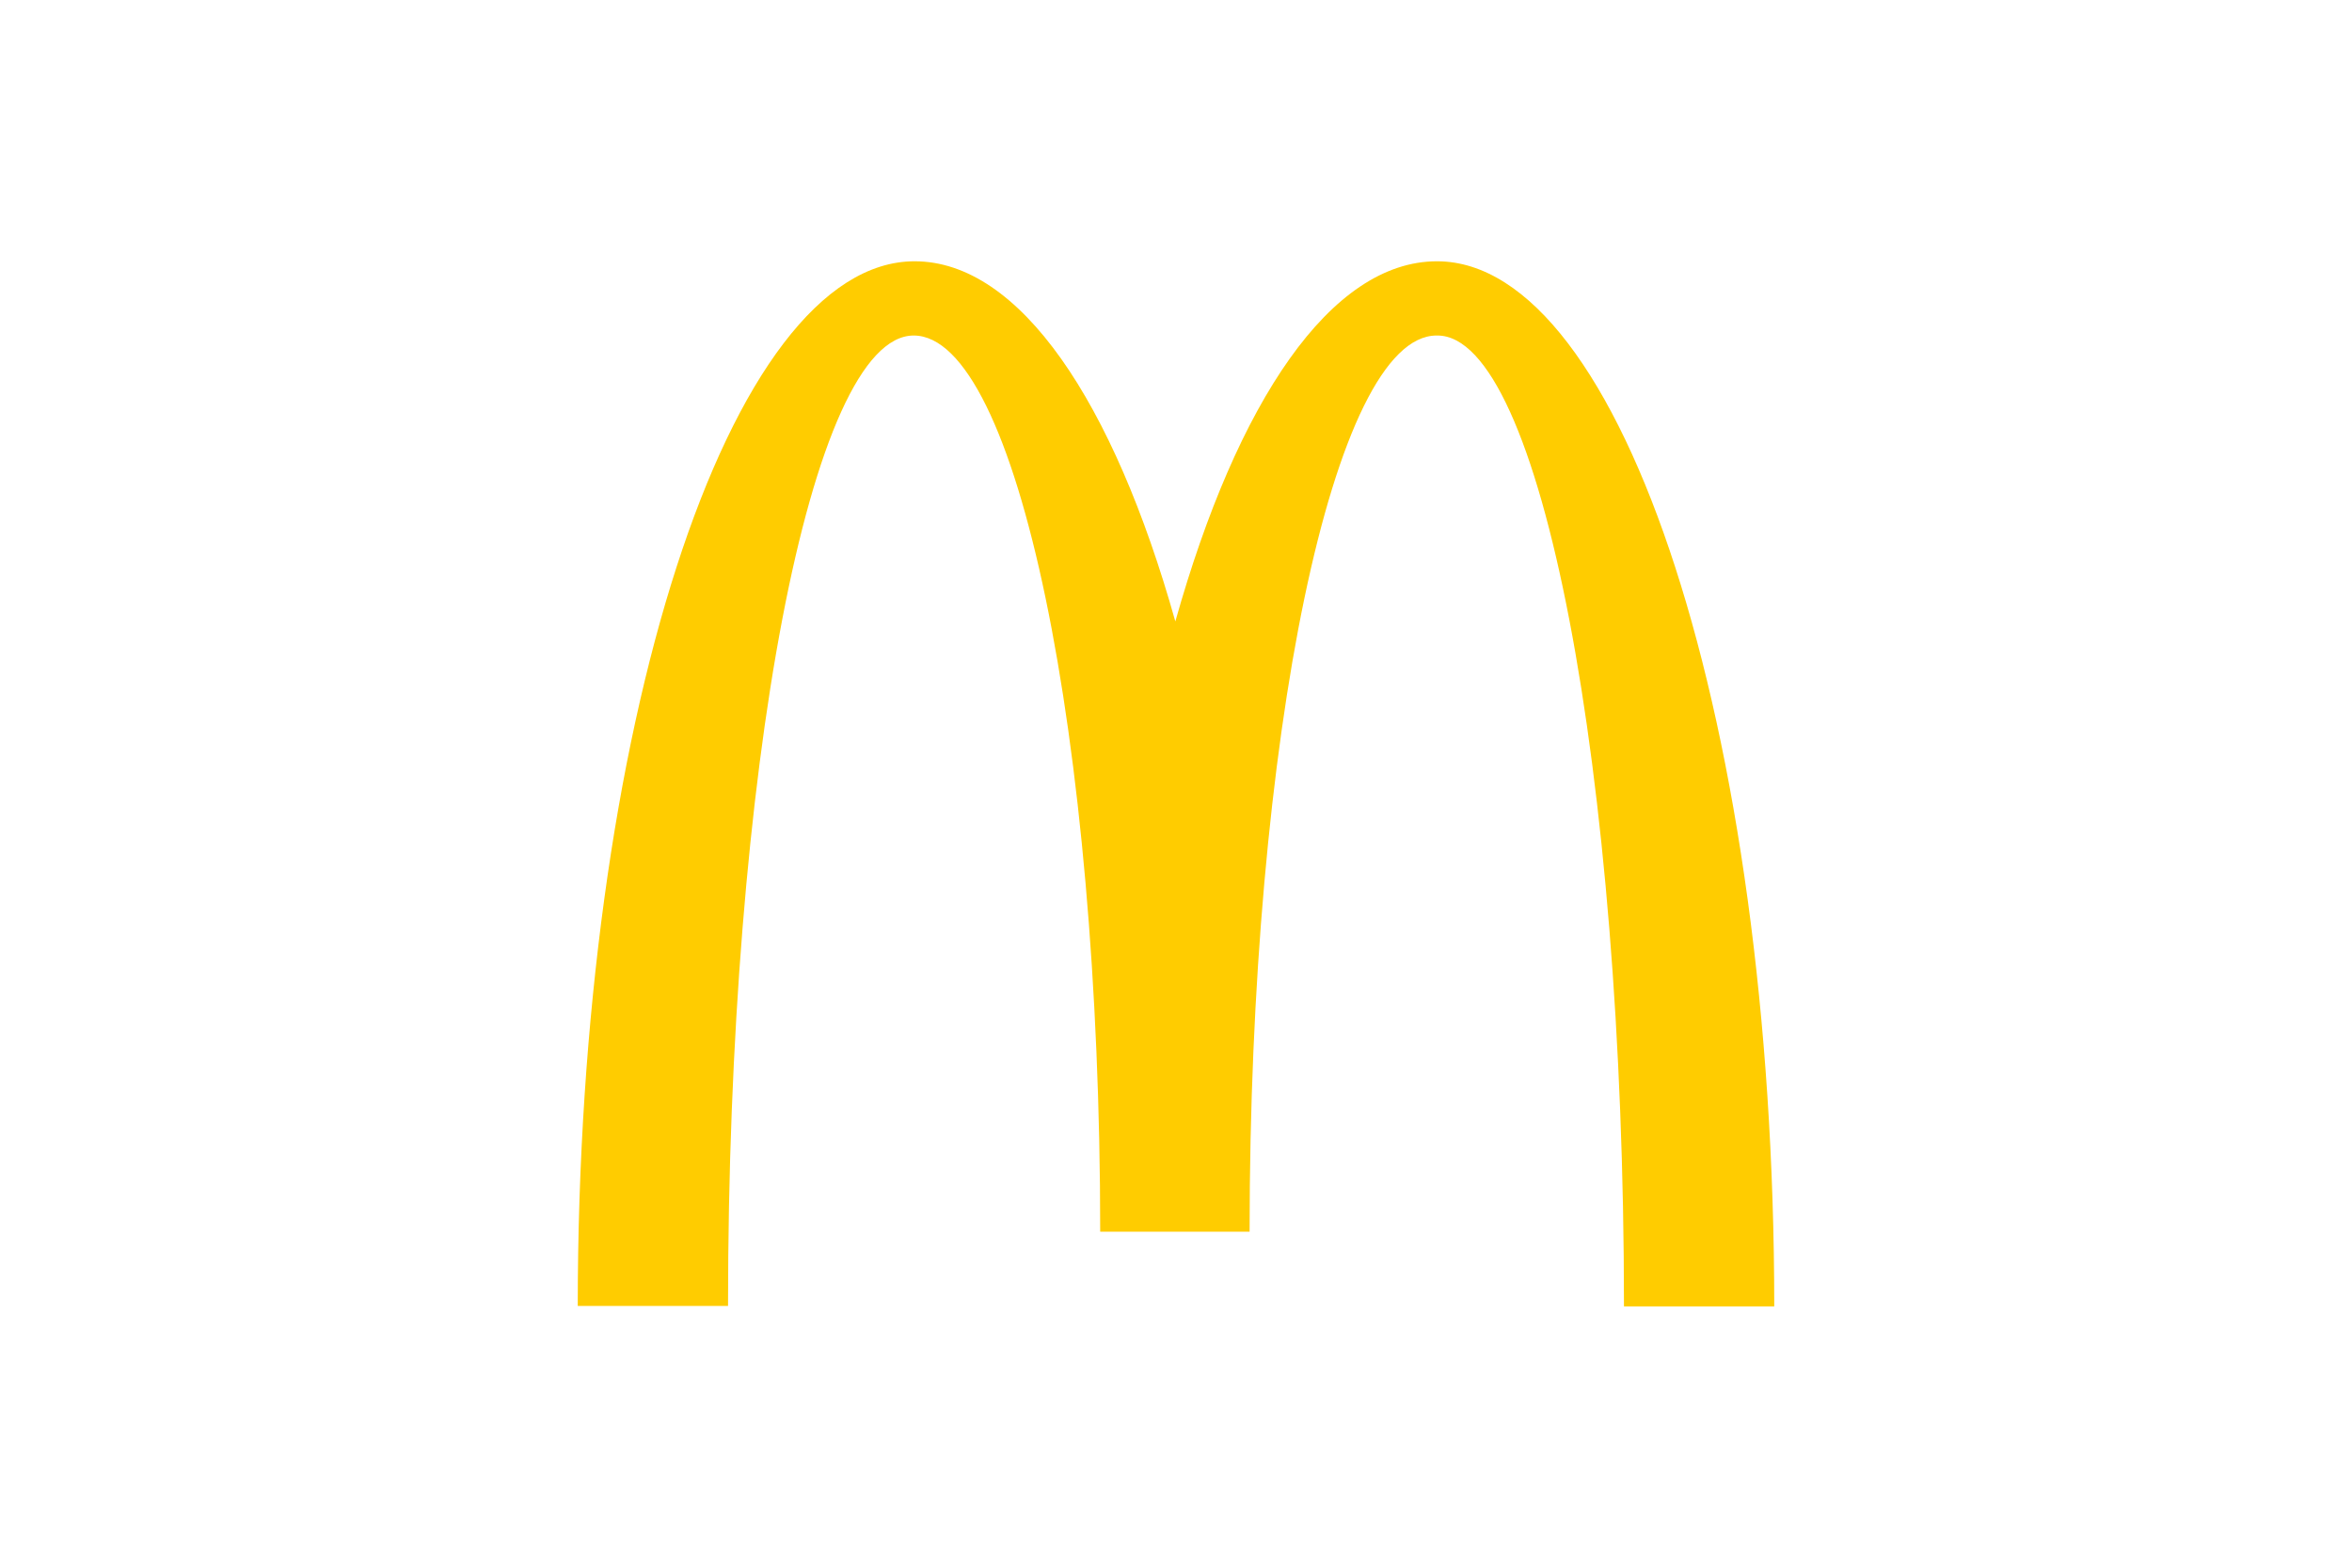
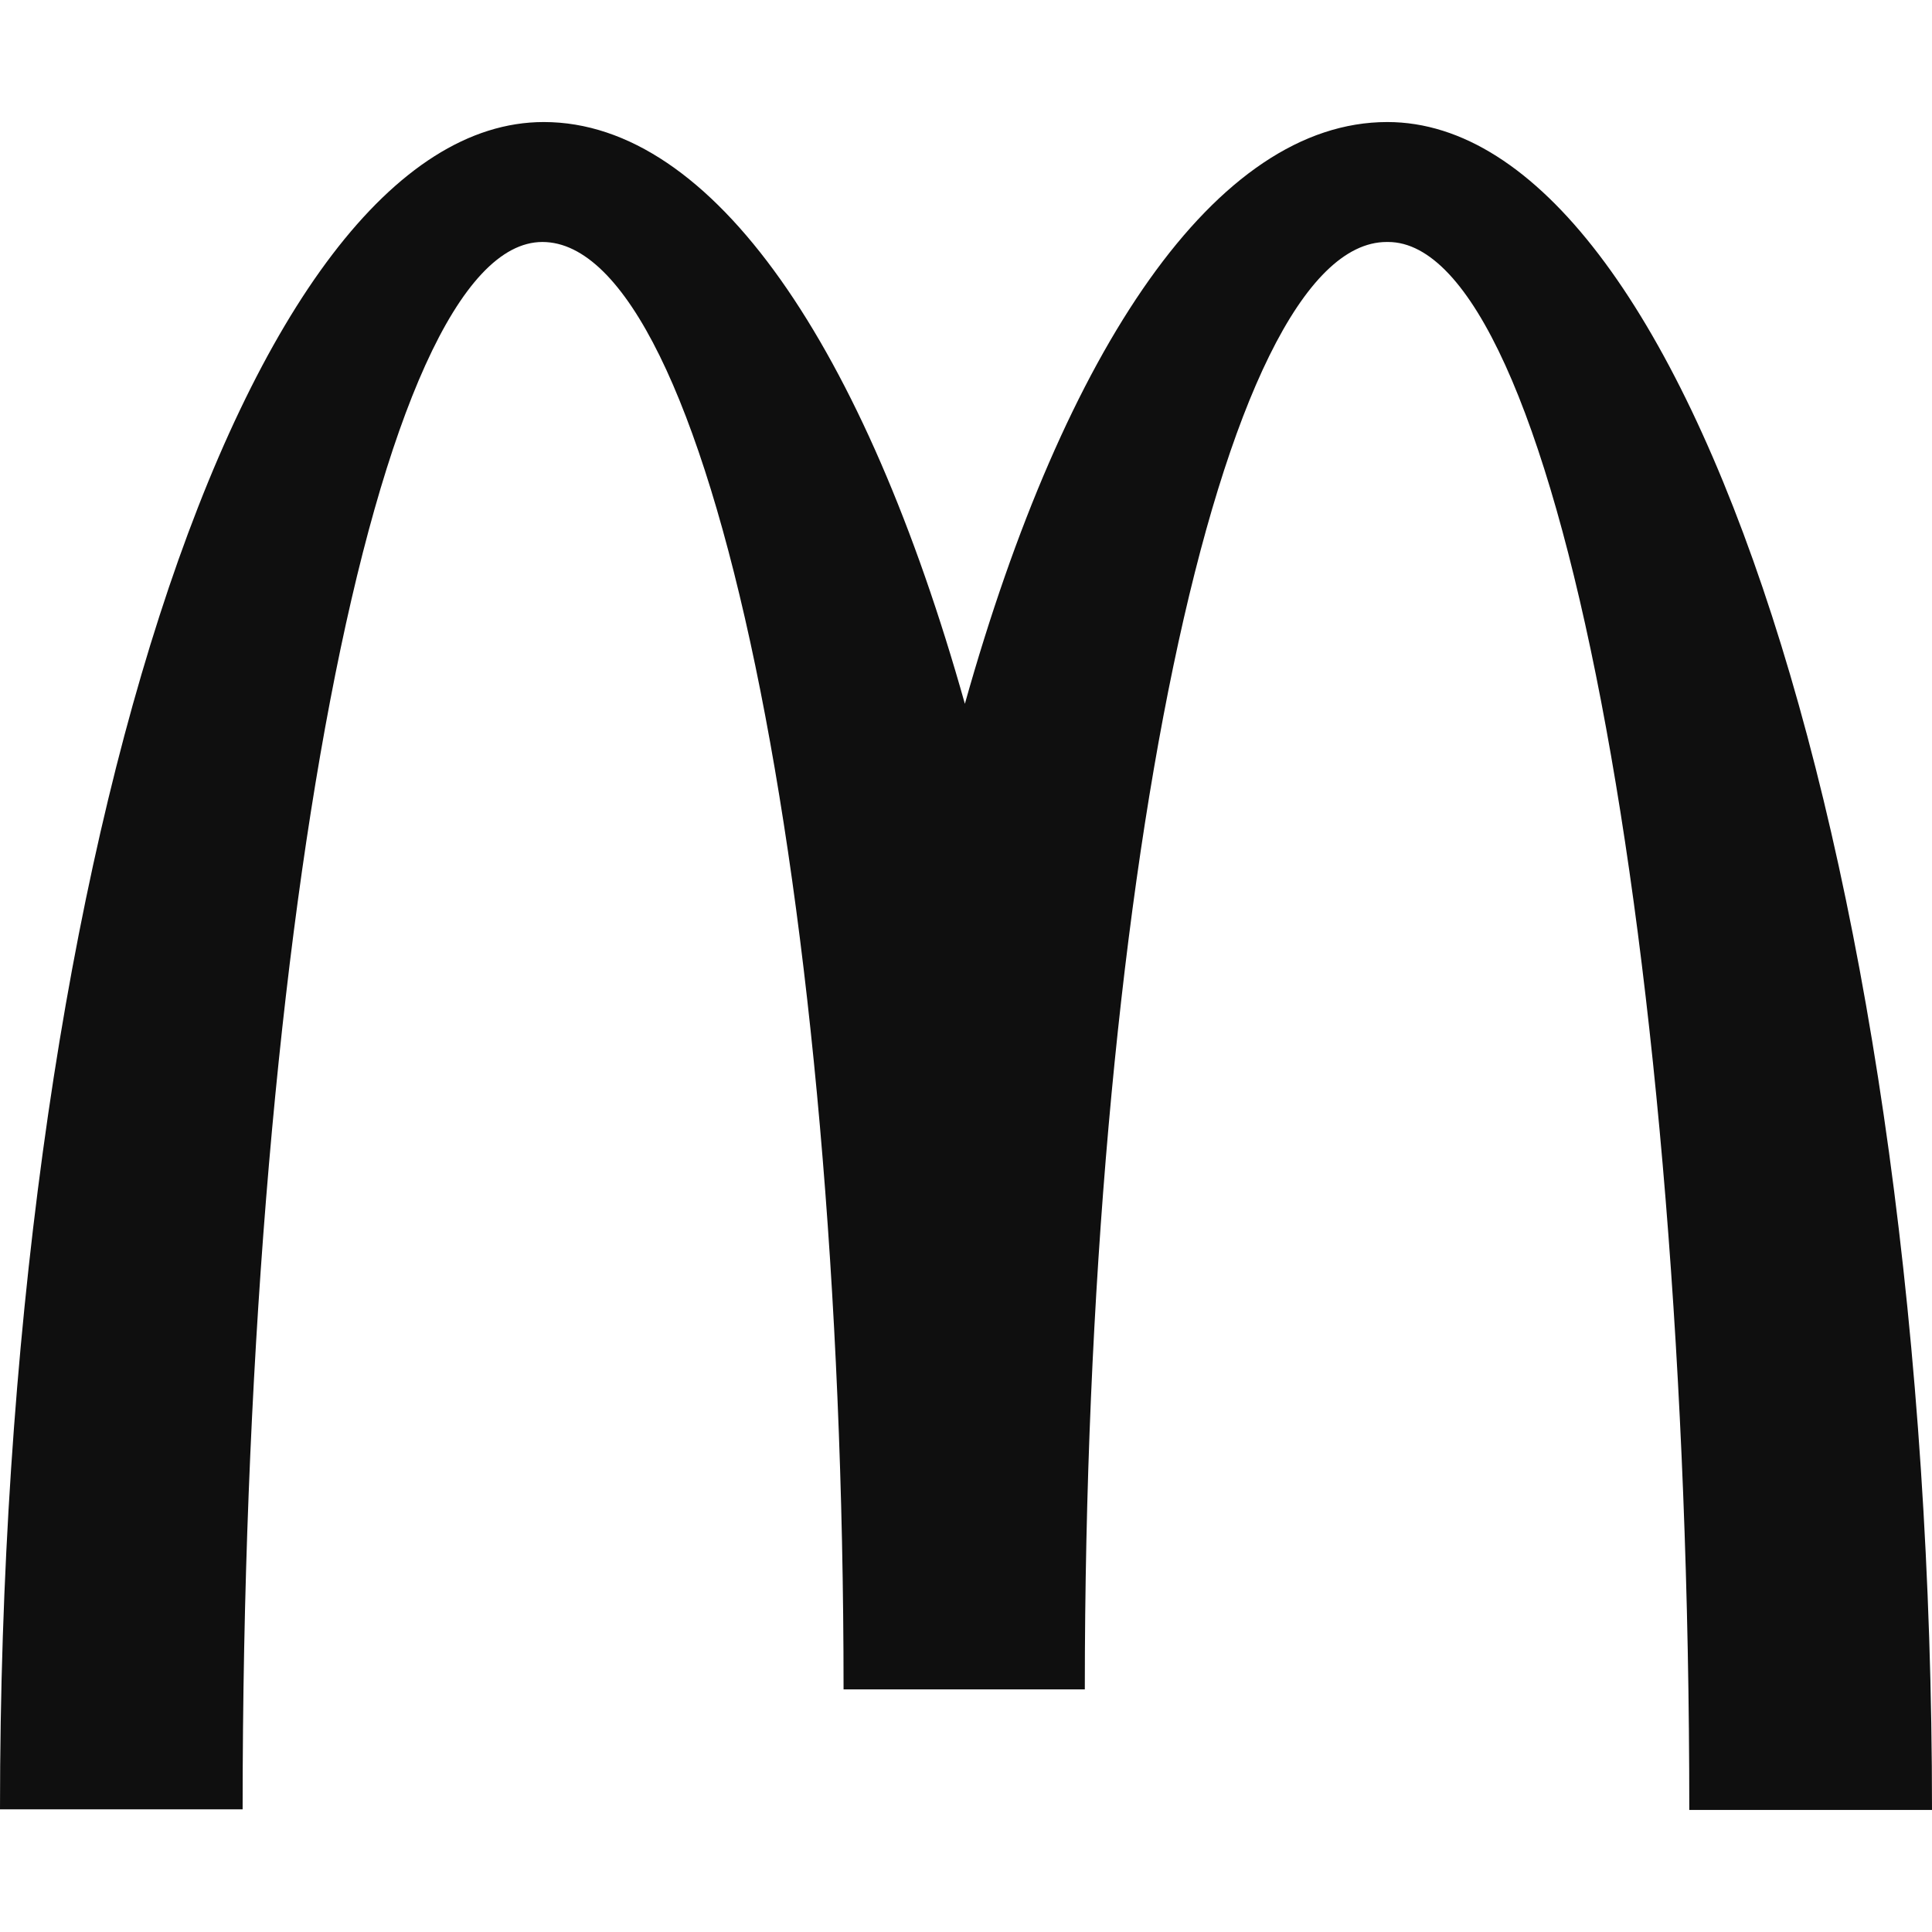
- <svg xmlns="http://www.w3.org/2000/svg" height="800" width="1200" viewBox="-40.605 -59.125 351.91 354.75">
-   <path d="M194.5 16.8c23.3 0 42.2 98.3 42.2 219.7h34C270.7 105.8 236.4 0 194.4 0c-24 0-45.2 31.7-59.2 81.5C121.2 31.7 100 0 76.2 0 34.2 0 0 105.7 0 236.4h34C34 115 52.7 16.8 76 16.8s42.2 90.8 42.2 202.8H152c0-112 19-202.8 42.3-202.8" fill="#fc0" />
+ <svg xmlns="http://www.w3.org/2000/svg" role="img" viewBox="0 0 24 24" fill="#0f0f0f">
+   <path d="M17.243 3.006c2.066 0 3.742 8.714 3.742 19.478H24c0-11.588-3.042-20.968-6.766-20.968-2.127 0-4.007 2.81-5.248 7.227-1.241-4.416-3.121-7.227-5.231-7.227C3.031 1.516 0 10.888 0 22.476h3.014c0-10.763 1.658-19.47 3.724-19.47 2.066 0 3.741 8.05 3.741 17.98h2.997c0-9.93 1.684-17.98 3.75-17.98Z" />
</svg>
